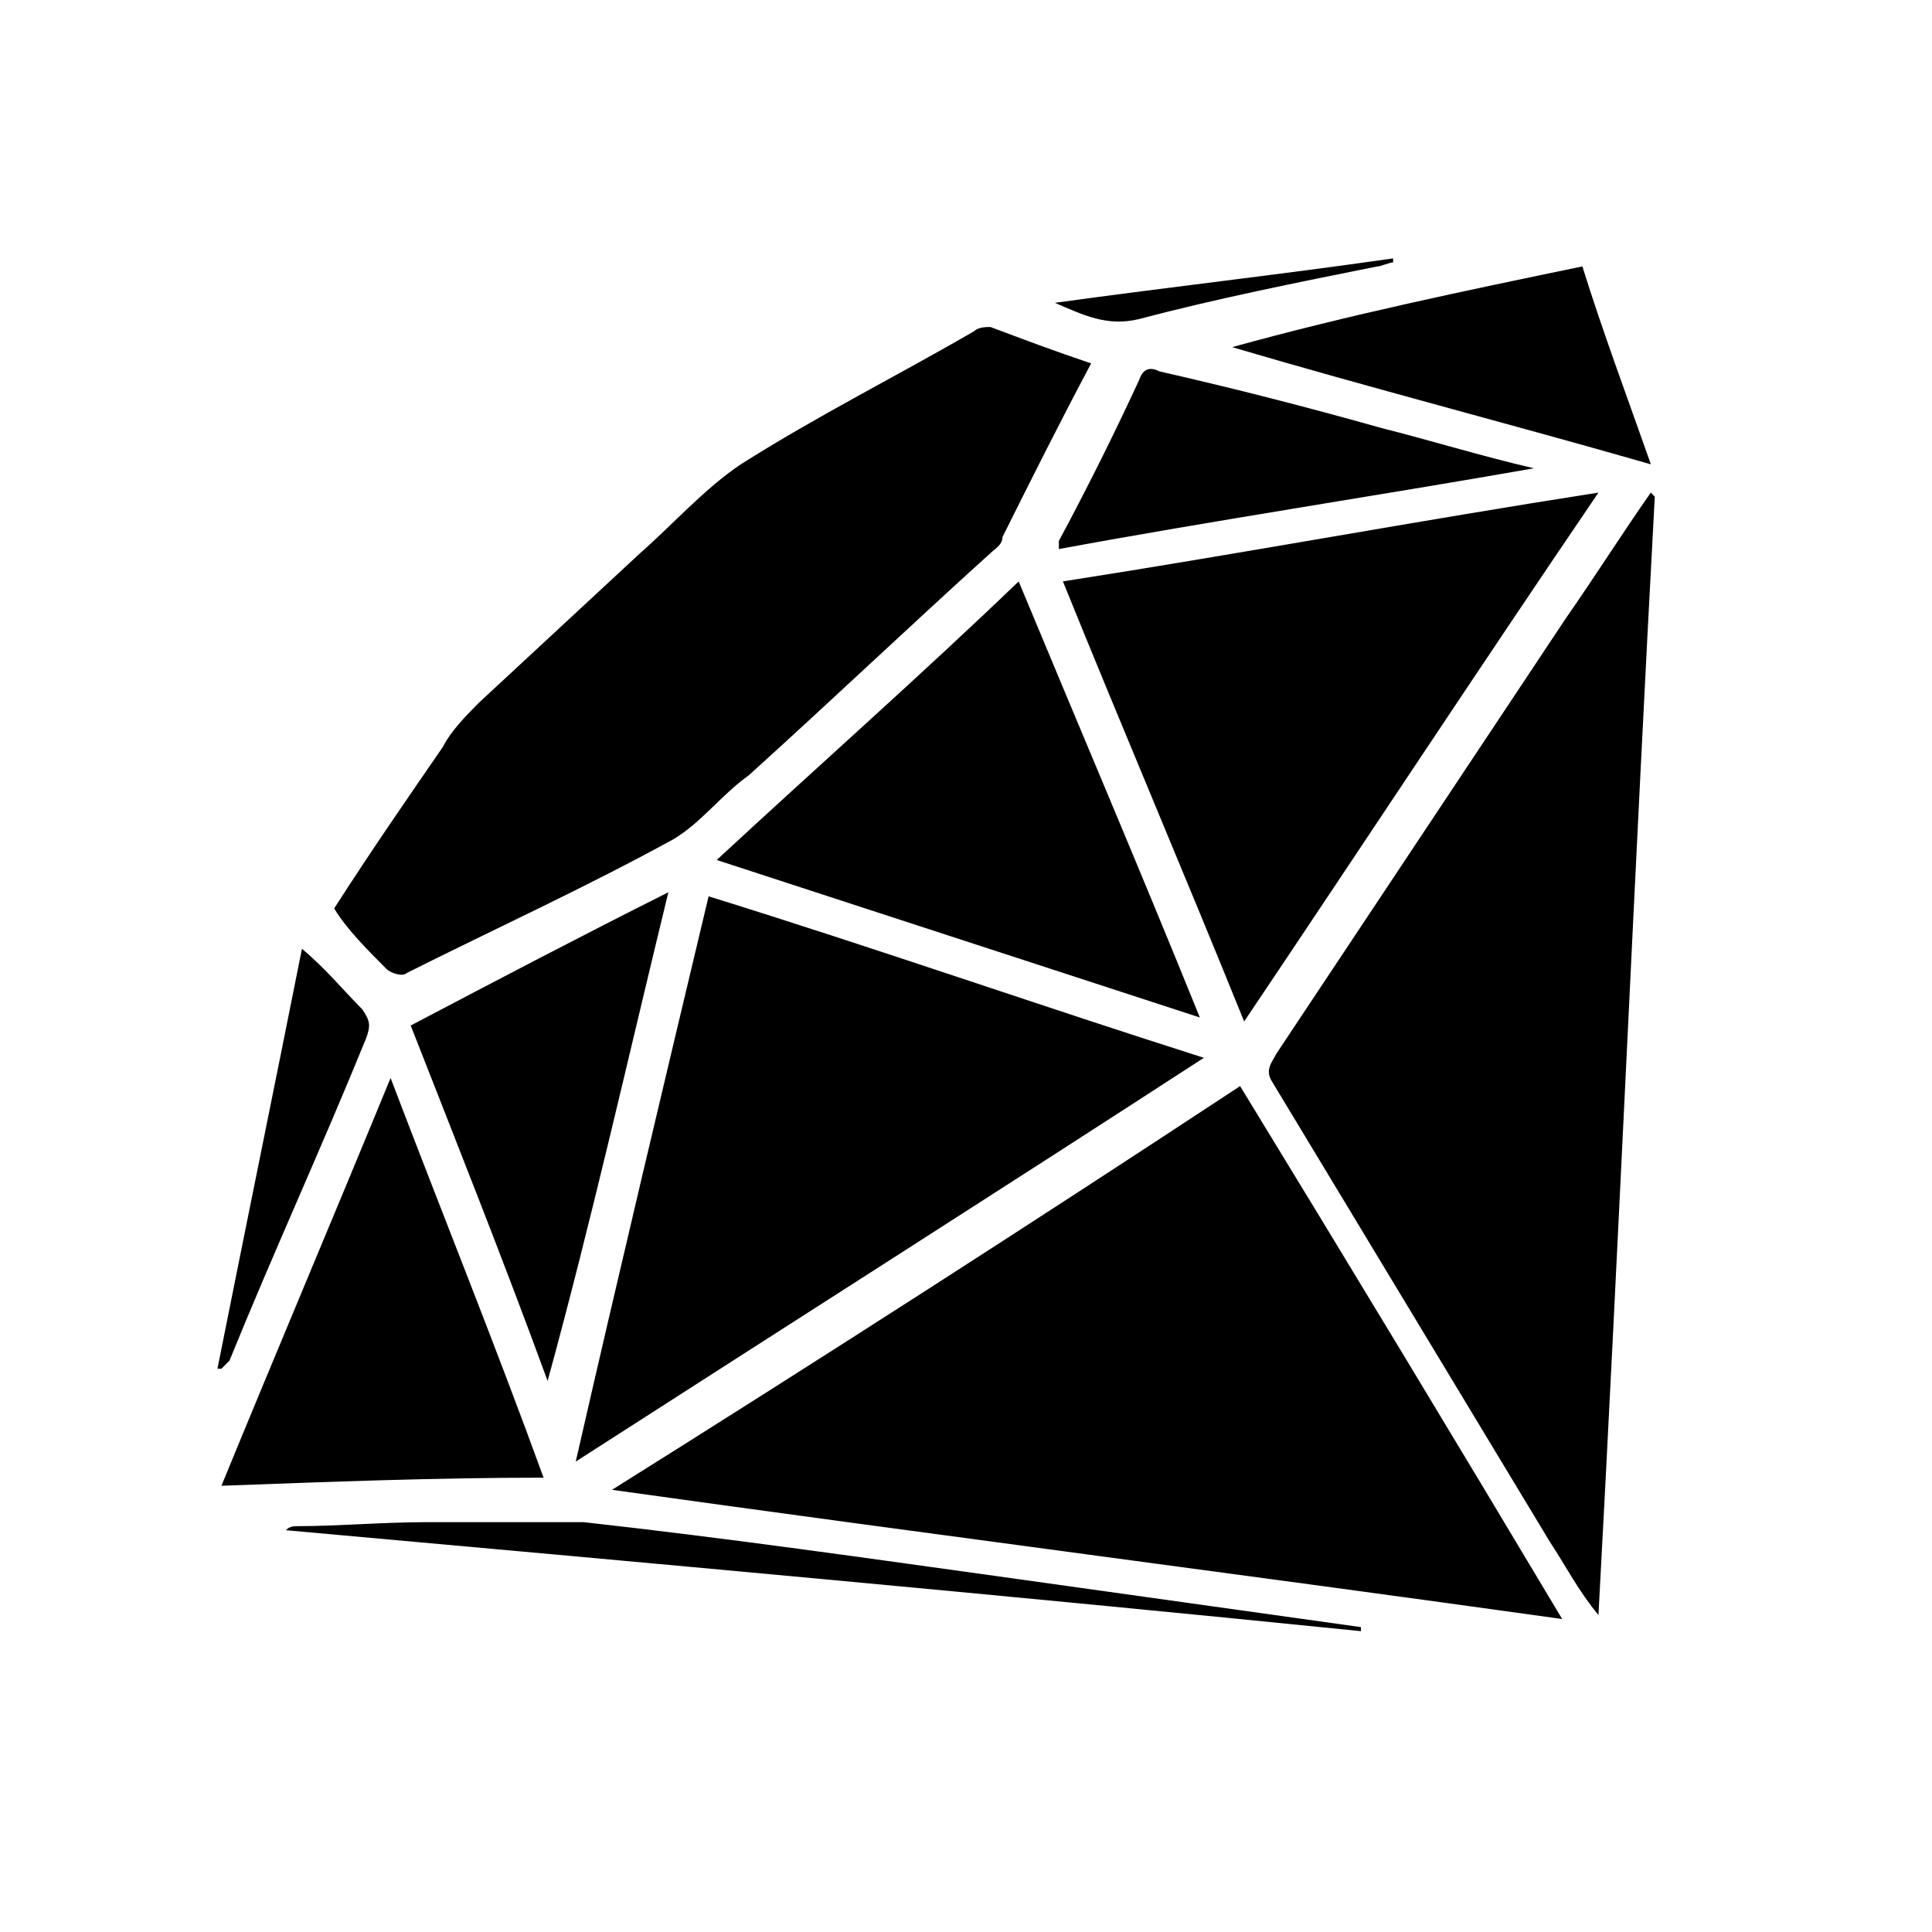
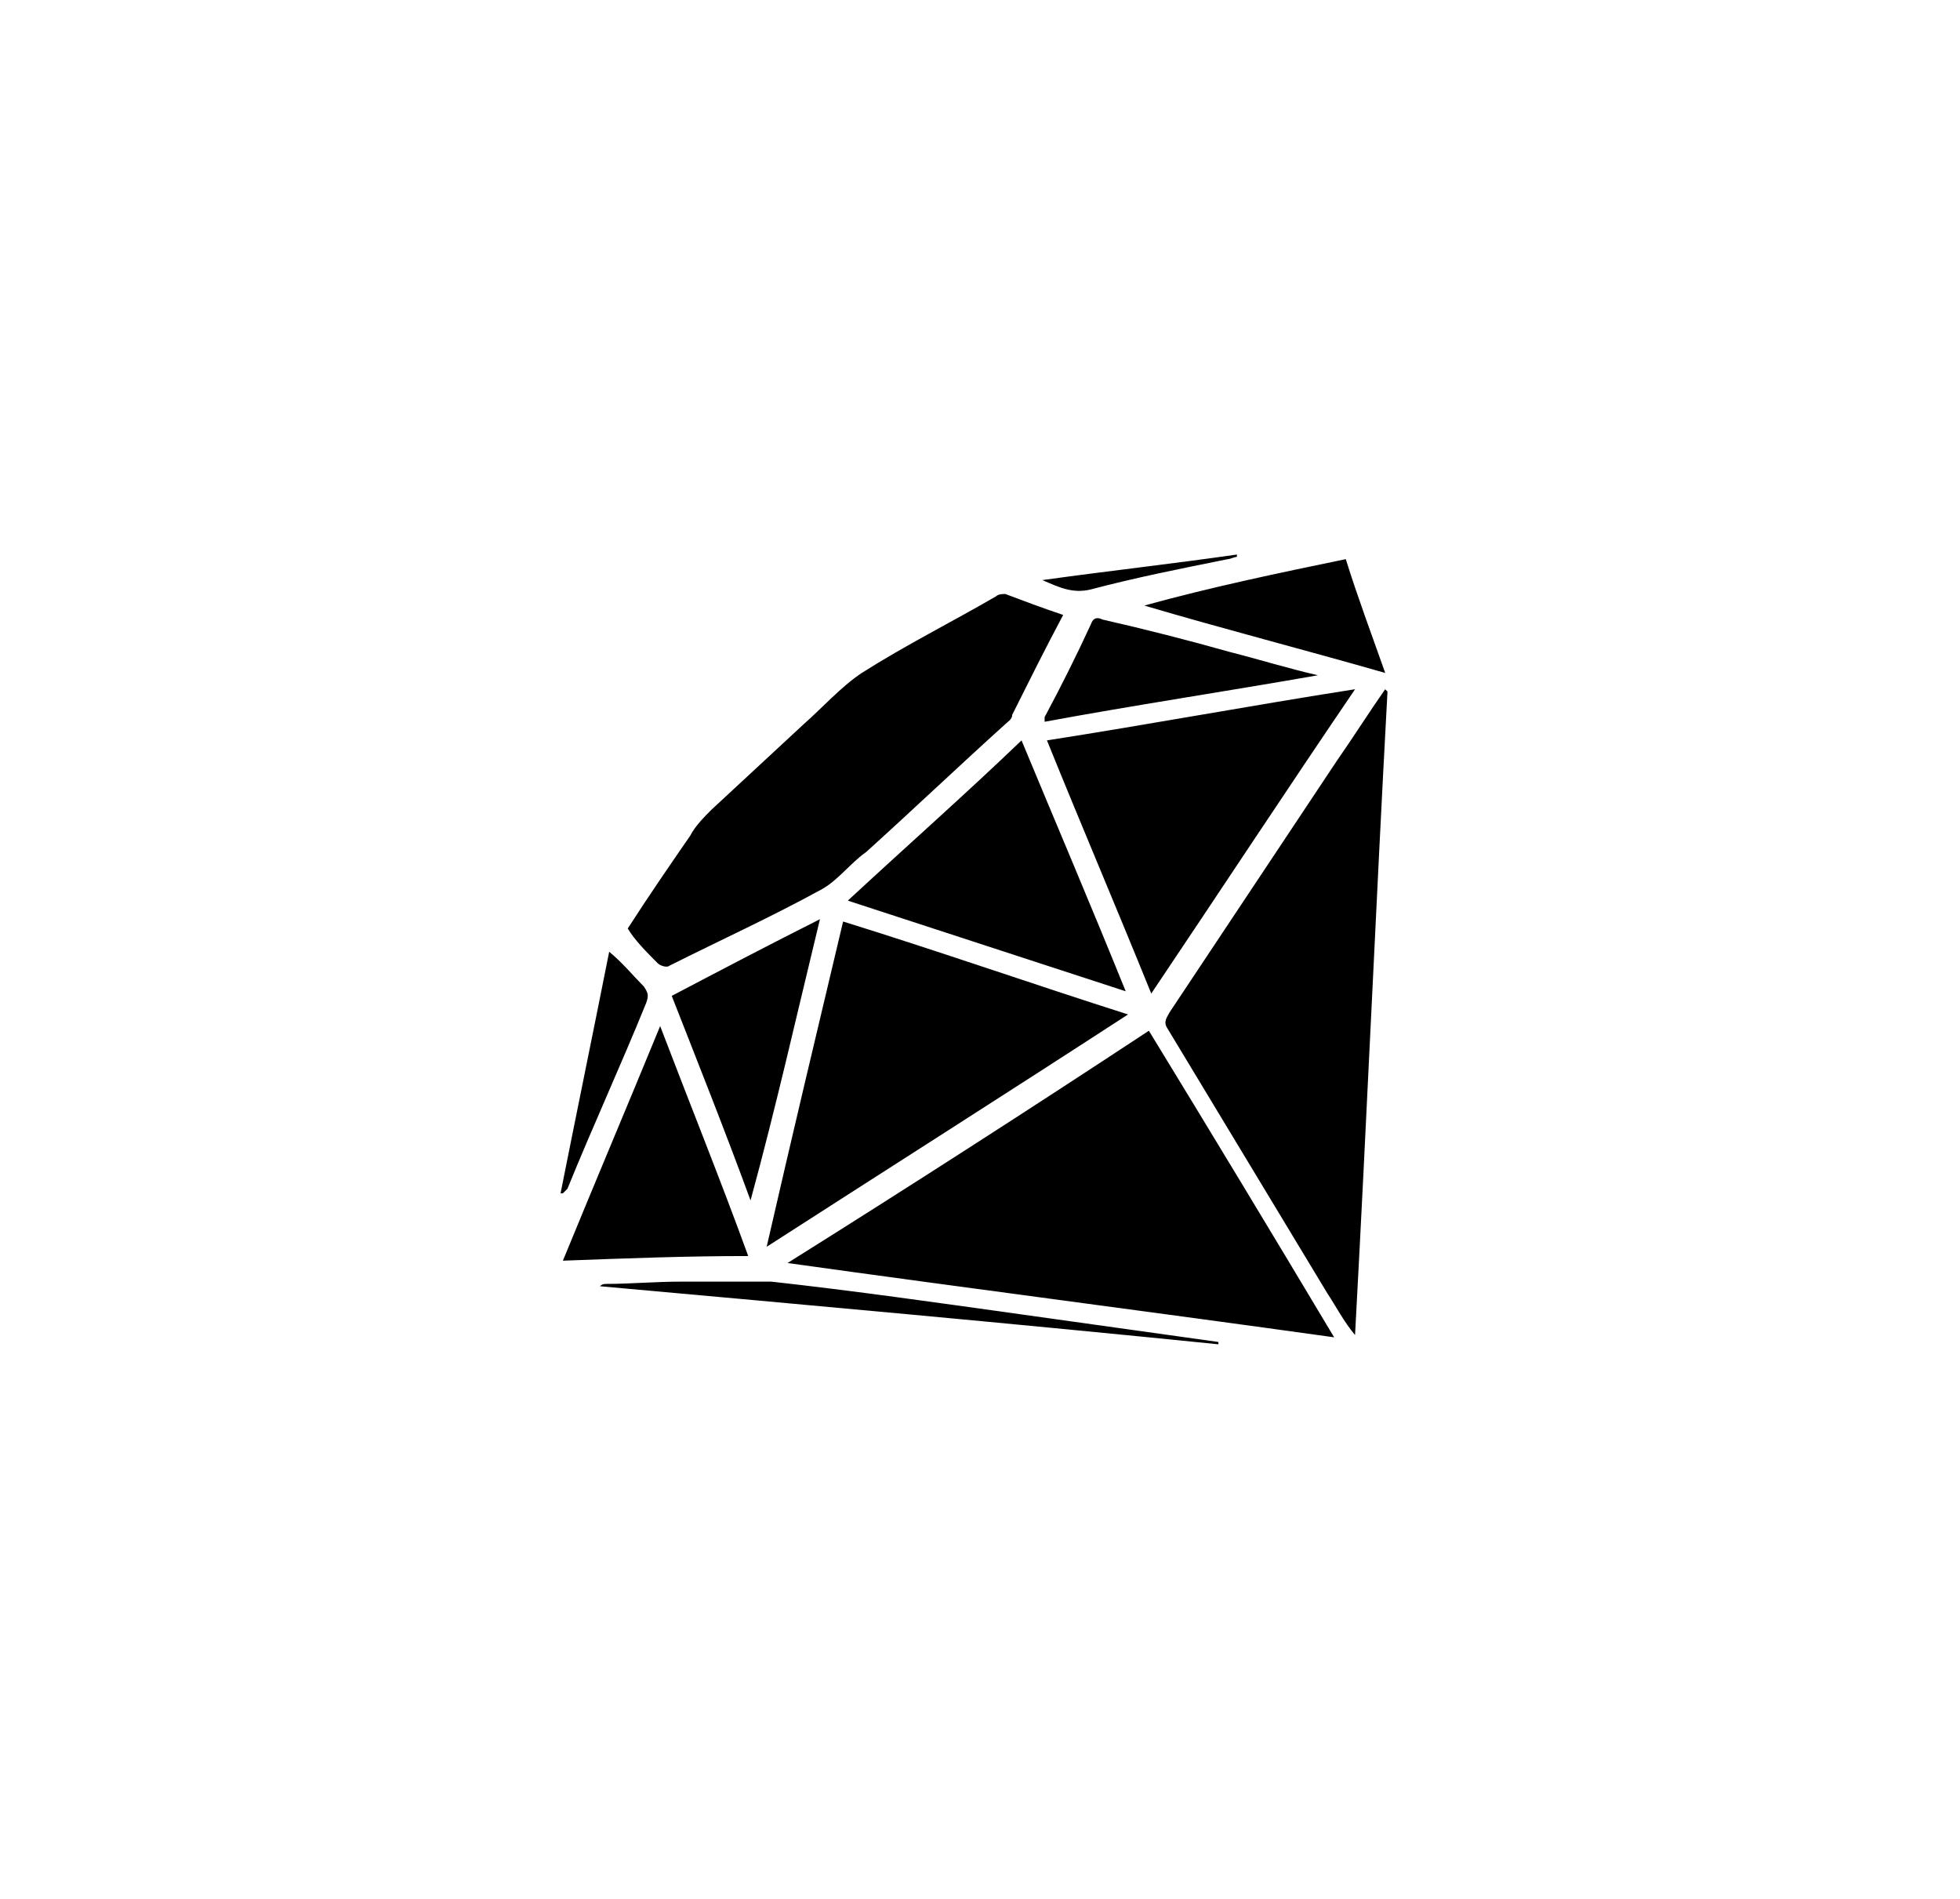
- <svg xmlns="http://www.w3.org/2000/svg" viewBox="0 0 31 31" style="enable-background:new 0 0 31 31" xml:space="preserve">
-   <path d="M9.82 23.905c5.104.713 10.143 1.36 15.246 2.073a993.137 993.137 0 0 0-5.168-8.551A535.04 535.04 0 0 1 9.82 23.905zM26.488 7.904c-.453.647-.905 1.36-1.357 2.008l-4.652 6.997c-.064.13-.193.259-.064.453l4.458 7.385c.258.39.452.778.775 1.167.323-5.96.581-11.985.904-17.946l-.064-.064zM6.202 15.548c.065.065.258.13.323.065 1.421-.713 2.843-1.36 4.264-2.138.452-.26.775-.713 1.227-1.036 1.292-1.167 2.585-2.397 3.877-3.564.064-.064.193-.13.193-.259.453-.907.905-1.814 1.422-2.785-.582-.195-1.099-.39-1.615-.584-.065 0-.194 0-.259.065-1.227.713-2.52 1.36-3.747 2.138-.581.389-1.098.972-1.615 1.425-.84.778-1.744 1.62-2.584 2.397-.194.195-.452.454-.582.713-.581.842-1.162 1.684-1.744 2.591.194.324.517.648.84.972zm5.168-1.166c-.71 2.98-1.421 5.96-2.132 9.07 3.424-2.203 6.784-4.34 10.079-6.479-2.65-.842-5.233-1.749-7.947-2.591zm14.278-6.478c-2.907.453-5.685.971-8.593 1.425.97 2.397 1.939 4.664 2.908 7.061 1.873-2.785 3.747-5.636 5.685-8.486zM11.5 13.799l7.752 2.527c-.97-2.397-1.938-4.665-2.907-6.997-1.55 1.49-3.166 2.915-4.845 4.47zm-5.233 3.498c-.905 2.203-1.81 4.34-2.714 6.543 1.745-.064 3.424-.13 5.169-.13-.776-2.137-1.616-4.21-2.455-6.413zm2.52 4.86c.71-2.592 1.291-5.184 1.937-7.84-1.421.713-2.778 1.425-4.134 2.138.71 1.814 1.486 3.758 2.196 5.701zM24.613 7.514c-.84-.194-1.68-.454-2.455-.648a71.424 71.424 0 0 0-3.553-.907c-.13-.065-.258-.065-.323.13A48.35 48.35 0 0 1 16.99 8.68v.13c2.455-.454 5.039-.843 7.623-1.296zM19.77 5.57c2.196.648 4.458 1.231 6.719 1.88-.388-1.102-.776-2.139-1.099-3.175-1.873.388-3.747.777-5.62 1.295zM6.848 24.424c-.71 0-1.421.064-2.067.064-.065 0-.13 0-.194.065 5.75.518 11.5 1.037 17.25 1.62v-.065c-1.874-.26-3.683-.518-5.557-.778-2.326-.323-4.587-.647-6.912-.906m-5.686-2.592c.711-1.749 1.486-3.433 2.197-5.183.065-.194.065-.259-.065-.453-.323-.324-.581-.648-.969-.972-.452 2.268-.904 4.47-1.356 6.738h.064l.13-.13zm14.6-16.714c1.228-.324 2.52-.583 3.813-.842.064 0 .193-.065.258-.065v-.065c-1.809.26-3.553.454-5.427.713.452.194.84.388 1.357.259z" />
+ <svg xmlns="http://www.w3.org/2000/svg" width="32" height="31" fill="none">
+   <path d="M12.858 20.619c2.988.417 5.938.796 8.924 1.213a581.66 581.66 0 0 0-3.025-5.005 312.857 312.857 0 0 1-5.899 3.792Zm9.757-9.367c-.265.38-.53.797-.794 1.176l-2.724 4.096c-.037.076-.113.151-.037.265l2.61 4.323c.15.228.264.455.453.683.19-3.489.34-7.016.53-10.505l-.038-.037ZM10.74 15.727c.038.038.151.076.19.038.831-.417 1.664-.796 2.495-1.252.265-.152.454-.417.719-.606.756-.683 1.513-1.403 2.27-2.086.037-.038.112-.076.112-.152.265-.53.53-1.062.832-1.63-.34-.114-.643-.228-.945-.342-.038 0-.114 0-.151.038-.719.418-1.476.796-2.194 1.252-.34.227-.643.569-.945.834l-1.513 1.403c-.113.114-.264.266-.34.417-.34.493-.68.986-1.021 1.517.113.19.302.38.491.569Zm3.025-.683c-.415 1.745-.831 3.49-1.248 5.31 2.005-1.29 3.972-2.54 5.9-3.793-1.55-.493-3.063-1.024-4.652-1.517Zm8.358-3.792c-1.701.266-3.328.569-5.03.835.568 1.403 1.135 2.73 1.703 4.133 1.096-1.63 2.193-3.3 3.327-4.967Zm-8.281 3.451 4.537 1.48c-.568-1.404-1.134-2.731-1.701-4.096-.908.872-1.854 1.706-2.836 2.616Zm-3.064 2.048c-.53 1.29-1.059 2.54-1.588 3.83 1.021-.038 2.004-.076 3.026-.076-.455-1.251-.946-2.465-1.438-3.754Zm1.476 2.845c.415-1.518.755-3.035 1.133-4.59-.831.418-1.626.835-2.42 1.252.416 1.062.87 2.2 1.286 3.337Zm9.263-8.572c-.491-.113-.983-.265-1.437-.38a41.804 41.804 0 0 0-2.08-.53c-.076-.038-.15-.038-.189.076-.236.513-.489 1.019-.756 1.517v.076c1.437-.266 2.95-.494 4.462-.759Zm-2.834-1.138c1.285.38 2.609.72 3.933 1.1-.228-.644-.455-1.251-.644-1.858-1.096.227-2.193.455-3.29.758Zm-7.565 11.037c-.415 0-.831.037-1.21.037-.037 0-.075 0-.113.038 3.366.303 6.732.607 10.097.948v-.038c-1.096-.152-2.155-.303-3.252-.455-1.362-.19-2.685-.379-4.046-.53h-1.476Zm-1.853-1.518c.416-1.024.87-2.01 1.286-3.034.038-.113.038-.151-.038-.265-.189-.19-.34-.38-.567-.569-.264 1.328-.53 2.617-.794 3.944h.038l.076-.076Zm8.546-9.783c.72-.19 1.476-.342 2.232-.493.038 0 .113-.038.151-.038v-.038c-1.058.152-2.08.265-3.176.417.264.114.491.227.794.152Z" fill="#000" />
</svg>
